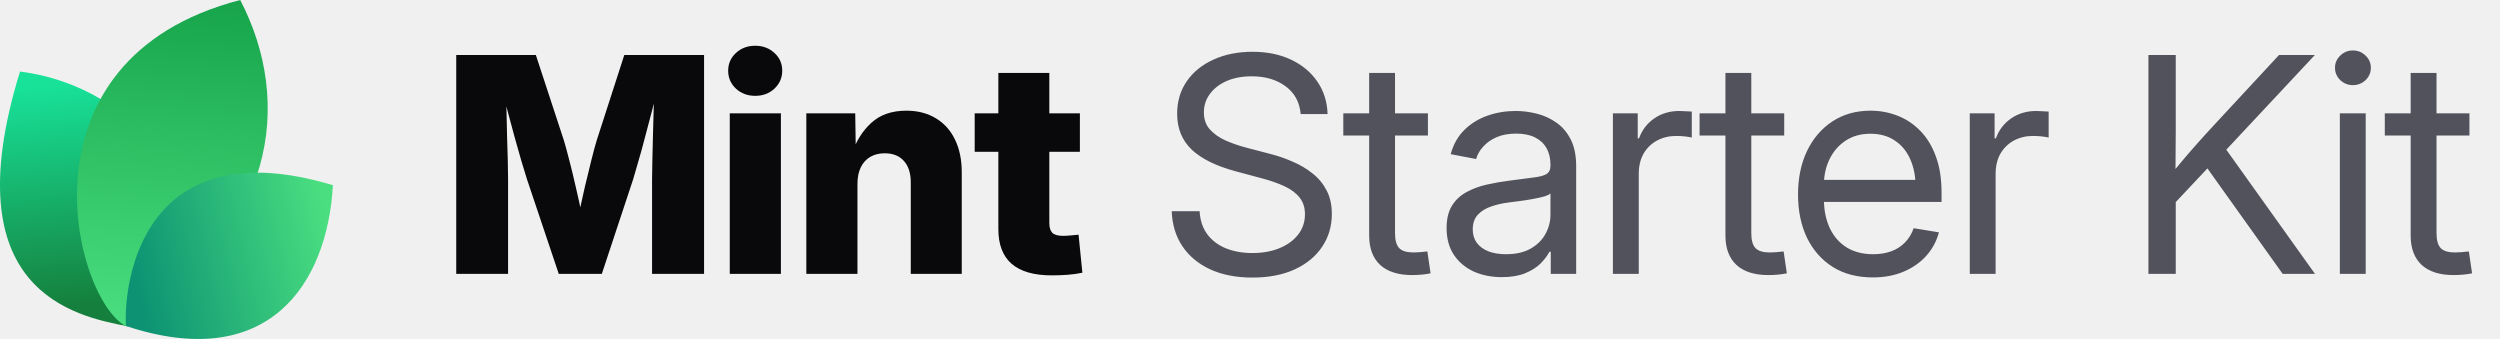
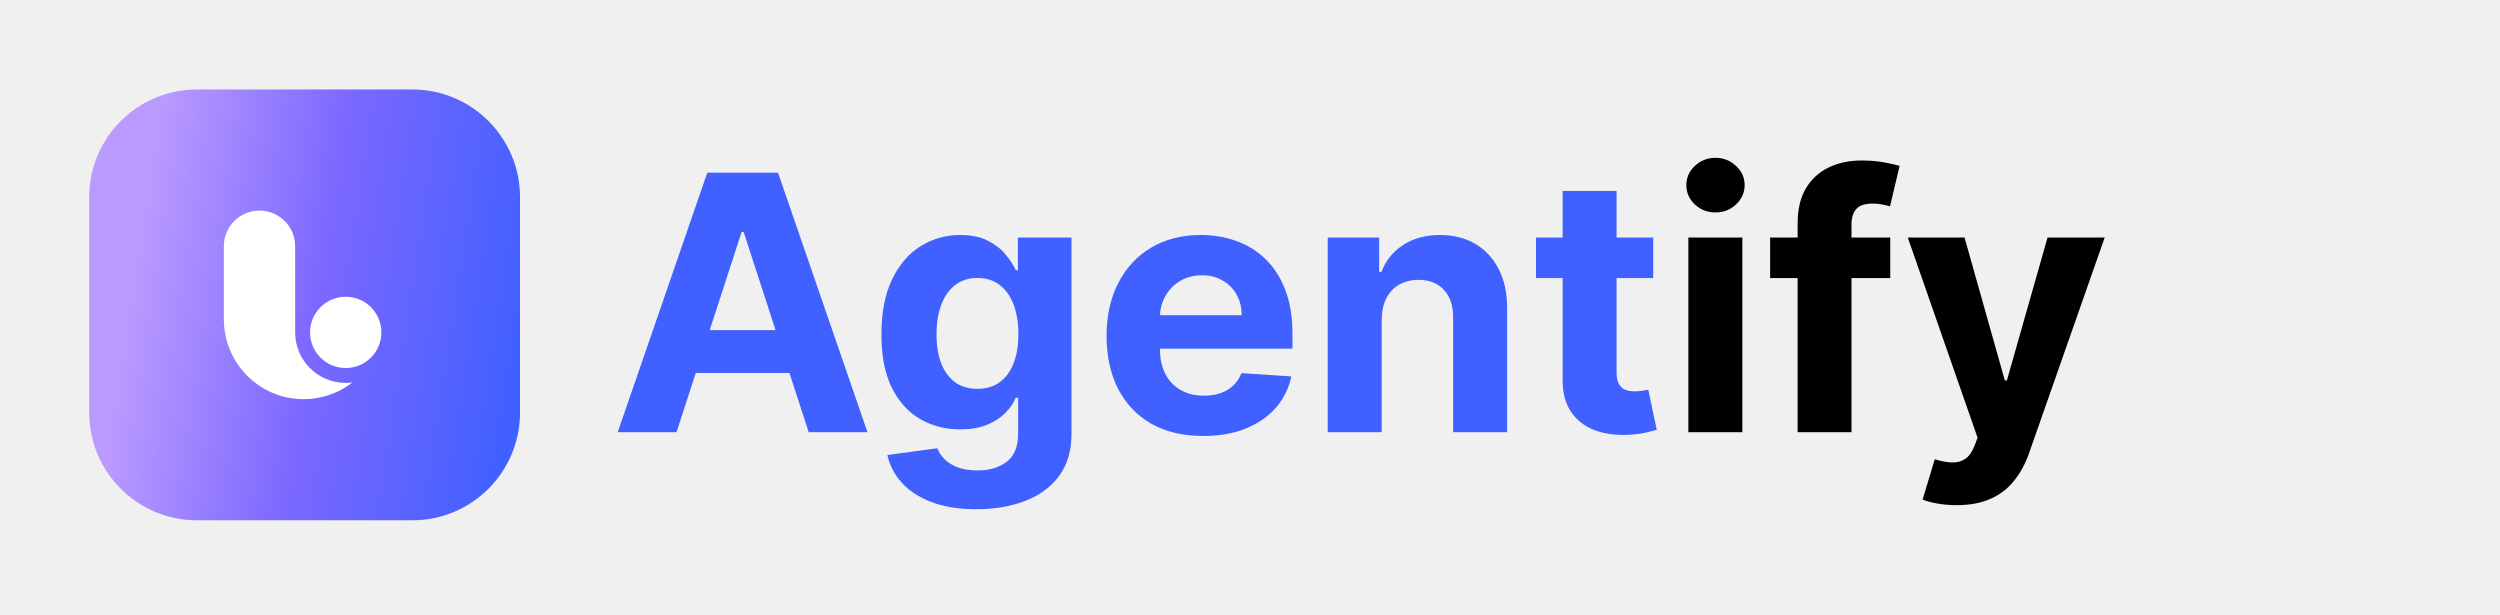
- <svg xmlns="http://www.w3.org/2000/svg" width="177" height="24" viewBox="0 0 177 24" fill="none">
-   <path d="M9.061 23.108C5.268 22.377 -3.391 20.627 1.417 5.064C9.634 6.099 16.973 14.064 9.061 23.108Z" fill="url(#paint0_linear_17557_2020)" />
-   <path d="M8.919 23.094C5.276 21.222 0.784 4.209 17.007 0C20.757 7.193 19.621 16.545 8.919 23.094Z" fill="url(#paint1_linear_17557_2020)" />
-   <path d="M8.914 23.079C8.735 19.882 10.159 9.085 23.57 13.111C23.181 20.123 18.984 26.418 8.914 23.079Z" fill="url(#paint2_linear_17557_2020)" />
-   <path d="M32.301 19.392V3.894H37.938L39.925 9.948C40.036 10.315 40.164 10.787 40.31 11.362C40.462 11.938 40.611 12.552 40.757 13.204C40.91 13.855 41.048 14.483 41.173 15.086C41.305 15.682 41.412 16.192 41.495 16.615H40.695C40.771 16.192 40.871 15.682 40.996 15.086C41.128 14.49 41.267 13.866 41.412 13.214C41.565 12.562 41.714 11.948 41.86 11.373C42.005 10.79 42.133 10.315 42.244 9.948L44.2 3.894H49.848V19.392H46.166V12.704C46.166 12.357 46.173 11.917 46.187 11.383C46.2 10.849 46.214 10.27 46.228 9.646C46.249 9.022 46.266 8.391 46.28 7.753C46.301 7.115 46.311 6.519 46.311 5.964H46.623C46.485 6.561 46.332 7.181 46.166 7.826C45.999 8.471 45.833 9.102 45.666 9.719C45.507 10.336 45.351 10.901 45.198 11.414C45.053 11.928 44.928 12.357 44.824 12.704L42.608 19.392H39.561L37.314 12.704C37.203 12.357 37.072 11.928 36.919 11.414C36.773 10.901 36.614 10.34 36.441 9.729C36.274 9.112 36.104 8.481 35.931 7.836C35.764 7.192 35.608 6.567 35.463 5.964H35.827C35.834 6.512 35.844 7.105 35.858 7.743C35.872 8.374 35.886 9.005 35.9 9.636C35.92 10.26 35.938 10.839 35.952 11.373C35.965 11.907 35.972 12.351 35.972 12.704V19.392H32.301ZM51.668 19.392V8.024H55.288V19.392H51.668ZM53.468 6.786C52.927 6.786 52.473 6.616 52.105 6.276C51.738 5.93 51.554 5.507 51.554 5.007C51.554 4.508 51.738 4.088 52.105 3.749C52.473 3.409 52.927 3.239 53.468 3.239C54.009 3.239 54.463 3.409 54.83 3.749C55.198 4.082 55.382 4.501 55.382 5.007C55.382 5.507 55.198 5.93 54.83 6.276C54.463 6.616 54.009 6.786 53.468 6.786ZM60.708 13.027V19.392H57.088V8.024H60.551L60.593 10.967H60.281C60.593 10.024 61.061 9.268 61.685 8.7C62.309 8.124 63.138 7.836 64.171 7.836C64.975 7.836 65.672 8.017 66.262 8.377C66.851 8.731 67.302 9.234 67.614 9.885C67.933 10.537 68.092 11.307 68.092 12.194V19.392H64.483V12.912C64.483 12.26 64.32 11.754 63.994 11.394C63.675 11.033 63.221 10.853 62.632 10.853C62.25 10.853 61.914 10.936 61.623 11.102C61.332 11.269 61.106 11.515 60.947 11.841C60.787 12.16 60.708 12.555 60.708 13.027ZM76.456 8.024V10.749H69.008V8.024H76.456ZM70.683 5.163H74.292V15.783C74.292 16.102 74.361 16.334 74.5 16.48C74.646 16.625 74.899 16.698 75.259 16.698C75.405 16.698 75.596 16.688 75.831 16.667C76.074 16.646 76.251 16.629 76.362 16.615L76.632 19.309C76.313 19.378 75.963 19.427 75.582 19.455C75.207 19.482 74.836 19.496 74.469 19.496C73.2 19.496 72.25 19.222 71.619 18.674C70.995 18.127 70.683 17.308 70.683 16.22V5.163Z" fill="#09090B" />
-   <path d="M88.667 19.652C87.523 19.652 86.528 19.458 85.682 19.07C84.843 18.681 84.188 18.137 83.716 17.437C83.245 16.736 82.992 15.908 82.957 14.951H84.933C84.968 15.596 85.148 16.14 85.474 16.584C85.8 17.021 86.24 17.354 86.795 17.582C87.35 17.804 87.974 17.915 88.667 17.915C89.388 17.915 90.026 17.801 90.581 17.572C91.143 17.343 91.583 17.024 91.902 16.615C92.228 16.199 92.391 15.717 92.391 15.169C92.391 14.698 92.266 14.306 92.017 13.994C91.767 13.675 91.413 13.408 90.956 13.193C90.498 12.978 89.954 12.787 89.323 12.621L87.502 12.132C86.123 11.765 85.082 11.255 84.382 10.603C83.689 9.944 83.342 9.095 83.342 8.055C83.342 7.174 83.571 6.404 84.028 5.746C84.486 5.087 85.117 4.577 85.921 4.217C86.726 3.849 87.645 3.666 88.678 3.666C89.718 3.666 90.63 3.853 91.413 4.227C92.204 4.602 92.824 5.122 93.275 5.787C93.726 6.446 93.965 7.209 93.993 8.076H92.089C92.013 7.23 91.656 6.574 91.018 6.11C90.387 5.638 89.586 5.403 88.615 5.403C87.95 5.403 87.36 5.513 86.847 5.735C86.341 5.957 85.946 6.262 85.661 6.651C85.377 7.032 85.235 7.469 85.235 7.961C85.235 8.447 85.377 8.849 85.661 9.168C85.946 9.48 86.317 9.74 86.774 9.948C87.232 10.149 87.724 10.319 88.251 10.457L89.884 10.884C90.439 11.023 90.977 11.206 91.496 11.435C92.023 11.657 92.495 11.934 92.911 12.267C93.334 12.593 93.67 12.995 93.92 13.474C94.17 13.945 94.294 14.504 94.294 15.149C94.294 16.015 94.066 16.788 93.608 17.468C93.157 18.148 92.512 18.681 91.673 19.07C90.834 19.458 89.832 19.652 88.667 19.652ZM101.097 8.024V9.594H95.106V8.024H101.097ZM96.937 5.163H98.767V16.521C98.767 17 98.865 17.347 99.059 17.562C99.26 17.77 99.6 17.874 100.078 17.874C100.21 17.874 100.366 17.867 100.546 17.853C100.733 17.832 100.903 17.815 101.056 17.801L101.285 19.351C101.097 19.392 100.886 19.423 100.65 19.444C100.414 19.465 100.189 19.475 99.974 19.475C98.996 19.475 98.244 19.236 97.717 18.758C97.197 18.272 96.937 17.579 96.937 16.677V5.163ZM106.33 19.621C105.595 19.621 104.932 19.489 104.343 19.226C103.754 18.955 103.285 18.564 102.939 18.05C102.592 17.53 102.419 16.896 102.419 16.147C102.419 15.495 102.547 14.965 102.804 14.556C103.06 14.146 103.403 13.828 103.833 13.599C104.263 13.363 104.742 13.186 105.269 13.068C105.796 12.95 106.333 12.857 106.881 12.787C107.574 12.69 108.132 12.617 108.555 12.569C108.978 12.52 109.287 12.441 109.481 12.33C109.675 12.212 109.772 12.014 109.772 11.737V11.654C109.772 11.203 109.679 10.815 109.492 10.489C109.311 10.163 109.041 9.91 108.68 9.729C108.32 9.549 107.872 9.459 107.338 9.459C106.805 9.459 106.34 9.546 105.945 9.719C105.556 9.892 105.241 10.118 104.998 10.395C104.755 10.665 104.593 10.953 104.509 11.258L102.71 10.915C102.897 10.222 103.22 9.65 103.677 9.199C104.135 8.748 104.679 8.412 105.31 8.19C105.941 7.968 106.607 7.857 107.307 7.857C107.8 7.857 108.295 7.92 108.795 8.044C109.301 8.169 109.765 8.381 110.188 8.679C110.611 8.97 110.951 9.369 111.208 9.875C111.464 10.374 111.593 11.005 111.593 11.768V19.392H109.793V17.822H109.7C109.568 18.085 109.363 18.359 109.086 18.643C108.809 18.921 108.444 19.153 107.994 19.34C107.543 19.527 106.988 19.621 106.33 19.621ZM106.621 17.998C107.321 17.998 107.904 17.867 108.368 17.603C108.84 17.333 109.19 16.986 109.419 16.563C109.654 16.133 109.772 15.682 109.772 15.211V13.692C109.703 13.769 109.554 13.841 109.325 13.911C109.096 13.973 108.829 14.032 108.524 14.088C108.226 14.143 107.921 14.192 107.609 14.233C107.304 14.275 107.033 14.309 106.798 14.337C106.354 14.393 105.938 14.49 105.549 14.628C105.168 14.76 104.86 14.954 104.624 15.211C104.388 15.467 104.27 15.811 104.27 16.241C104.27 16.615 104.367 16.934 104.561 17.198C104.762 17.461 105.04 17.662 105.393 17.801C105.747 17.933 106.156 17.998 106.621 17.998ZM114.193 19.392V8.024H115.951V9.792H116.045C116.253 9.209 116.61 8.741 117.116 8.388C117.622 8.034 118.219 7.857 118.905 7.857C119.058 7.857 119.217 7.864 119.384 7.878C119.55 7.885 119.682 7.892 119.779 7.899V9.74C119.716 9.719 119.578 9.695 119.363 9.667C119.155 9.639 118.922 9.625 118.666 9.625C118.174 9.625 117.726 9.733 117.324 9.948C116.922 10.163 116.603 10.471 116.367 10.874C116.138 11.276 116.024 11.758 116.024 12.319V19.392H114.193ZM126.322 8.024V9.594H120.33V8.024H126.322ZM122.161 5.163H123.992V16.521C123.992 17 124.089 17.347 124.283 17.562C124.484 17.77 124.824 17.874 125.302 17.874C125.434 17.874 125.59 17.867 125.77 17.853C125.958 17.832 126.127 17.815 126.28 17.801L126.509 19.351C126.322 19.392 126.11 19.423 125.874 19.444C125.639 19.465 125.413 19.475 125.198 19.475C124.221 19.475 123.468 19.236 122.941 18.758C122.421 18.272 122.161 17.579 122.161 16.677V5.163ZM132.604 19.642C131.502 19.642 130.555 19.396 129.765 18.903C128.974 18.404 128.364 17.714 127.934 16.834C127.511 15.946 127.3 14.927 127.3 13.775C127.3 12.611 127.511 11.584 127.934 10.697C128.364 9.802 128.964 9.102 129.734 8.596C130.51 8.089 131.408 7.836 132.428 7.836C133.1 7.836 133.738 7.954 134.341 8.19C134.952 8.426 135.489 8.783 135.954 9.261C136.425 9.74 136.793 10.343 137.056 11.071C137.327 11.792 137.462 12.645 137.462 13.63V14.296H128.433V12.735H136.463L135.631 13.297C135.631 12.541 135.506 11.876 135.257 11.3C135.007 10.725 134.643 10.277 134.165 9.958C133.686 9.632 133.107 9.469 132.428 9.469C131.748 9.469 131.162 9.632 130.67 9.958C130.177 10.284 129.796 10.725 129.526 11.279C129.262 11.827 129.13 12.441 129.13 13.12V14.046C129.13 14.864 129.273 15.572 129.557 16.168C129.841 16.757 130.243 17.211 130.763 17.53C131.283 17.842 131.901 17.998 132.615 17.998C133.093 17.998 133.523 17.929 133.905 17.79C134.293 17.645 134.619 17.433 134.882 17.156C135.153 16.879 135.354 16.546 135.486 16.157L137.275 16.449C137.108 17.08 136.81 17.634 136.38 18.113C135.95 18.591 135.413 18.966 134.768 19.236C134.123 19.507 133.402 19.642 132.604 19.642ZM139.459 19.392V8.024H141.217V9.792H141.311C141.519 9.209 141.876 8.741 142.382 8.388C142.888 8.034 143.485 7.857 144.171 7.857C144.324 7.857 144.483 7.864 144.649 7.878C144.816 7.885 144.948 7.892 145.045 7.899V9.74C144.982 9.719 144.844 9.695 144.629 9.667C144.421 9.639 144.188 9.625 143.932 9.625C143.439 9.625 142.992 9.733 142.59 9.948C142.188 10.163 141.869 10.471 141.633 10.874C141.404 11.276 141.29 11.758 141.29 12.319V19.392H139.459ZM153.429 14.961V12.715C153.783 12.257 154.136 11.82 154.49 11.404C154.844 10.981 155.204 10.565 155.572 10.156C155.939 9.74 156.314 9.327 156.695 8.918L161.355 3.894H163.893L157.277 10.967H157.184L153.429 14.961ZM152.108 19.392V3.894H154.043V9.241L154.022 12.559L154.043 13.505V19.392H152.108ZM161.615 19.392L155.967 11.477L157.173 9.969L163.903 19.392H161.615ZM165.661 19.392V8.024H167.492V19.392H165.661ZM166.587 6.027C166.24 6.027 165.942 5.909 165.692 5.673C165.443 5.43 165.318 5.139 165.318 4.799C165.318 4.459 165.443 4.172 165.692 3.936C165.942 3.693 166.24 3.572 166.587 3.572C166.934 3.572 167.232 3.693 167.482 3.936C167.731 4.172 167.856 4.459 167.856 4.799C167.856 5.139 167.731 5.43 167.482 5.673C167.232 5.909 166.934 6.027 166.587 6.027ZM174.836 8.024V9.594H168.844V8.024H174.836ZM170.675 5.163H172.506V16.521C172.506 17 172.603 17.347 172.797 17.562C172.998 17.77 173.338 17.874 173.816 17.874C173.948 17.874 174.104 17.867 174.284 17.853C174.472 17.832 174.641 17.815 174.794 17.801L175.023 19.351C174.836 19.392 174.624 19.423 174.388 19.444C174.153 19.465 173.927 19.475 173.712 19.475C172.735 19.475 171.982 19.236 171.455 18.758C170.935 18.272 170.675 17.579 170.675 16.677V5.163Z" fill="#52525C" />
+ <svg xmlns="http://www.w3.org/2000/svg" width="460" height="113" viewBox="0 0 383 94" fill="none">
+   <path d="M13.667 30.167C13.667 21.054 21.054 13.667 30.167 13.667H63.166C72.279 13.667 79.666 21.054 79.666 30.167V63.166C79.666 72.279 72.279 79.666 63.166 79.666H30.167C21.054 79.666 13.667 72.279 13.667 63.166V30.167Z" fill="url(#paint0_linear_4965_8947)" />
+   <path d="M39.755 32.222C42.752 32.222 45.185 34.634 45.218 37.621V50.881C45.218 55.155 48.685 58.62 52.962 58.62C53.308 58.62 53.649 58.598 53.982 58.554C51.917 60.158 49.325 61.113 46.512 61.113C39.783 61.113 34.324 55.65 34.292 48.9V37.621C34.324 34.634 36.758 32.222 39.755 32.222ZM52.963 45.421C55.98 45.421 58.426 47.866 58.426 50.881C58.426 53.896 55.98 56.34 52.963 56.34C49.946 56.34 47.499 53.896 47.499 50.881C47.499 47.865 49.946 45.421 52.963 45.421Z" fill="white" />
+   <path d="M103.641 66.166H94.634L108.359 26.408H119.191L132.896 66.166H123.889L113.93 35.494H113.619L103.641 66.166ZM103.078 50.539H124.355V57.1H103.078V50.539ZM149.572 77.969C146.893 77.969 144.596 77.6 142.681 76.862C140.778 76.138 139.264 75.148 138.138 73.892C137.012 72.637 136.281 71.226 135.944 69.66L143.593 68.632C143.826 69.227 144.195 69.783 144.699 70.301C145.204 70.819 145.871 71.233 146.699 71.543C147.54 71.867 148.563 72.029 149.766 72.029C151.565 72.029 153.047 71.589 154.212 70.709C155.39 69.841 155.978 68.386 155.978 66.341V60.886H155.629C155.267 61.714 154.723 62.497 153.998 63.235C153.274 63.972 152.342 64.574 151.203 65.04C150.064 65.506 148.705 65.739 147.126 65.739C144.887 65.739 142.849 65.221 141.011 64.186C139.186 63.138 137.73 61.539 136.643 59.391C135.569 57.23 135.032 54.499 135.032 51.199C135.032 47.821 135.582 44.999 136.682 42.735C137.782 40.47 139.244 38.774 141.069 37.648C142.907 36.523 144.919 35.96 147.107 35.96C148.776 35.96 150.174 36.244 151.3 36.814C152.426 37.37 153.332 38.069 154.018 38.91C154.717 39.739 155.254 40.554 155.629 41.356H155.94V36.348H164.151V66.457C164.151 68.994 163.53 71.116 162.288 72.825C161.045 74.533 159.324 75.814 157.124 76.668C154.937 77.535 152.419 77.969 149.572 77.969ZM149.747 59.527C151.08 59.527 152.206 59.197 153.125 58.537C154.056 57.864 154.768 56.906 155.26 55.664C155.765 54.408 156.017 52.907 156.017 51.16C156.017 49.413 155.771 47.898 155.28 46.617C154.788 45.323 154.076 44.32 153.144 43.608C152.212 42.896 151.08 42.541 149.747 42.541C148.388 42.541 147.243 42.909 146.311 43.647C145.379 44.372 144.674 45.381 144.195 46.675C143.716 47.97 143.476 49.465 143.476 51.16C143.476 52.881 143.716 54.37 144.195 55.625C144.687 56.867 145.392 57.831 146.311 58.517C147.243 59.19 148.388 59.527 149.747 59.527ZM184.321 66.748C181.254 66.748 178.614 66.127 176.401 64.885C174.201 63.629 172.505 61.856 171.315 59.566C170.124 57.262 169.529 54.538 169.529 51.393C169.529 48.326 170.124 45.634 171.315 43.317C172.505 41.001 174.181 39.195 176.342 37.901C178.517 36.607 181.066 35.96 183.991 35.96C185.958 35.96 187.79 36.277 189.485 36.911C191.193 37.532 192.682 38.47 193.95 39.726C195.231 40.981 196.228 42.56 196.94 44.462C197.651 46.352 198.007 48.565 198.007 51.102V53.373H172.829V48.248H190.223C190.223 47.057 189.964 46.002 189.446 45.084C188.928 44.165 188.21 43.447 187.291 42.929C186.385 42.398 185.331 42.133 184.127 42.133C182.872 42.133 181.759 42.424 180.788 43.007C179.83 43.576 179.08 44.346 178.536 45.317C177.993 46.274 177.714 47.342 177.701 48.52V53.392C177.701 54.868 177.973 56.142 178.517 57.217C179.073 58.291 179.856 59.119 180.866 59.702C181.875 60.284 183.072 60.575 184.457 60.575C185.376 60.575 186.217 60.446 186.981 60.187C187.744 59.928 188.398 59.54 188.941 59.022C189.485 58.504 189.899 57.87 190.184 57.12L197.833 57.624C197.444 59.462 196.648 61.067 195.445 62.439C194.254 63.798 192.714 64.859 190.824 65.623C188.948 66.373 186.78 66.748 184.321 66.748ZM211.674 48.927V66.166H203.404V36.348H211.286V41.609H211.635C212.295 39.874 213.402 38.503 214.955 37.493C216.508 36.471 218.391 35.96 220.604 35.96C222.675 35.96 224.48 36.413 226.02 37.319C227.56 38.224 228.757 39.519 229.611 41.201C230.466 42.871 230.893 44.864 230.893 47.18V66.166H222.623V48.656C222.636 46.831 222.17 45.407 221.225 44.385C220.28 43.349 218.98 42.832 217.323 42.832C216.21 42.832 215.226 43.071 214.372 43.55C213.531 44.029 212.871 44.728 212.392 45.647C211.926 46.553 211.687 47.646 211.674 48.927ZM253.271 36.348V42.56H235.314V36.348H253.271ZM239.391 29.204H247.661V57.003C247.661 57.767 247.777 58.362 248.01 58.789C248.243 59.203 248.566 59.495 248.981 59.663C249.408 59.831 249.899 59.915 250.456 59.915C250.844 59.915 251.233 59.883 251.621 59.818C252.009 59.74 252.307 59.682 252.514 59.643L253.814 65.797C253.4 65.927 252.818 66.075 252.067 66.244C251.317 66.425 250.404 66.535 249.33 66.574C247.337 66.651 245.59 66.386 244.089 65.778C242.6 65.169 241.442 64.225 240.614 62.944C239.785 61.662 239.378 60.044 239.391 58.09V29.204Z" fill="#4060FF" />
+   <path d="M258.658 66.166V36.348H266.928V66.166H258.658ZM262.812 32.504C261.583 32.504 260.528 32.096 259.648 31.281C258.781 30.453 258.347 29.463 258.347 28.311C258.347 27.172 258.781 26.195 259.648 25.38C260.528 24.551 261.583 24.137 262.812 24.137C264.042 24.137 265.09 24.551 265.957 25.38C266.837 26.195 267.277 27.172 267.277 28.311C267.277 29.463 266.837 30.453 265.957 31.281C265.09 32.096 264.042 32.504 262.812 32.504ZM289.588 36.348V42.56H271.184V36.348H289.588ZM275.397 66.166V34.193C275.397 32.032 275.817 30.239 276.659 28.816C277.513 27.392 278.677 26.324 280.153 25.613C281.628 24.901 283.304 24.545 285.181 24.545C286.449 24.545 287.607 24.642 288.656 24.836C289.717 25.03 290.506 25.205 291.024 25.36L289.549 31.572C289.225 31.469 288.824 31.372 288.345 31.281C287.879 31.191 287.4 31.145 286.909 31.145C285.692 31.145 284.844 31.43 284.365 31.999C283.887 32.556 283.647 33.339 283.647 34.348V66.166H275.397ZM299.745 77.348C298.697 77.348 297.713 77.264 296.795 77.096C295.889 76.94 295.138 76.74 294.543 76.494L296.406 70.32C297.377 70.618 298.25 70.78 299.027 70.806C299.816 70.832 300.496 70.65 301.065 70.262C301.648 69.874 302.12 69.214 302.483 68.282L302.968 67.02L292.271 36.348H300.968L307.142 58.246H307.452L313.684 36.348H322.439L310.849 69.389C310.293 70.993 309.536 72.391 308.578 73.582C307.633 74.785 306.436 75.711 304.987 76.358C303.537 77.018 301.79 77.348 299.745 77.348Z" fill="black" />
  <defs>
-     <linearGradient id="paint0_linear_17557_2020" x1="3.776" y1="5.916" x2="5.232" y2="21.559" gradientUnits="userSpaceOnUse">
-       <stop stop-color="#18E299" />
-       <stop offset="1" stop-color="#15803D" />
-     </linearGradient>
-     <linearGradient id="paint1_linear_17557_2020" x1="12.171" y1="-0.718" x2="10.19" y2="22.983" gradientUnits="userSpaceOnUse">
-       <stop stop-color="#16A34A" />
-       <stop offset="1" stop-color="#4ADE80" />
-     </linearGradient>
-     <linearGradient id="paint2_linear_17557_2020" x1="23.133" y1="15.353" x2="9.338" y2="18.52" gradientUnits="userSpaceOnUse">
-       <stop stop-color="#4ADE80" />
-       <stop offset="1" stop-color="#0D9373" />
+     <linearGradient id="paint0_linear_4965_8947" x1="19.854" y1="46.667" x2="79.666" y2="55.948" gradientUnits="userSpaceOnUse">
+       <stop stop-color="#BA9AFF" />
+       <stop offset="0.471" stop-color="#7B68FF" />
+       <stop offset="1" stop-color="#4060FF" />
    </linearGradient>
  </defs>
</svg>
